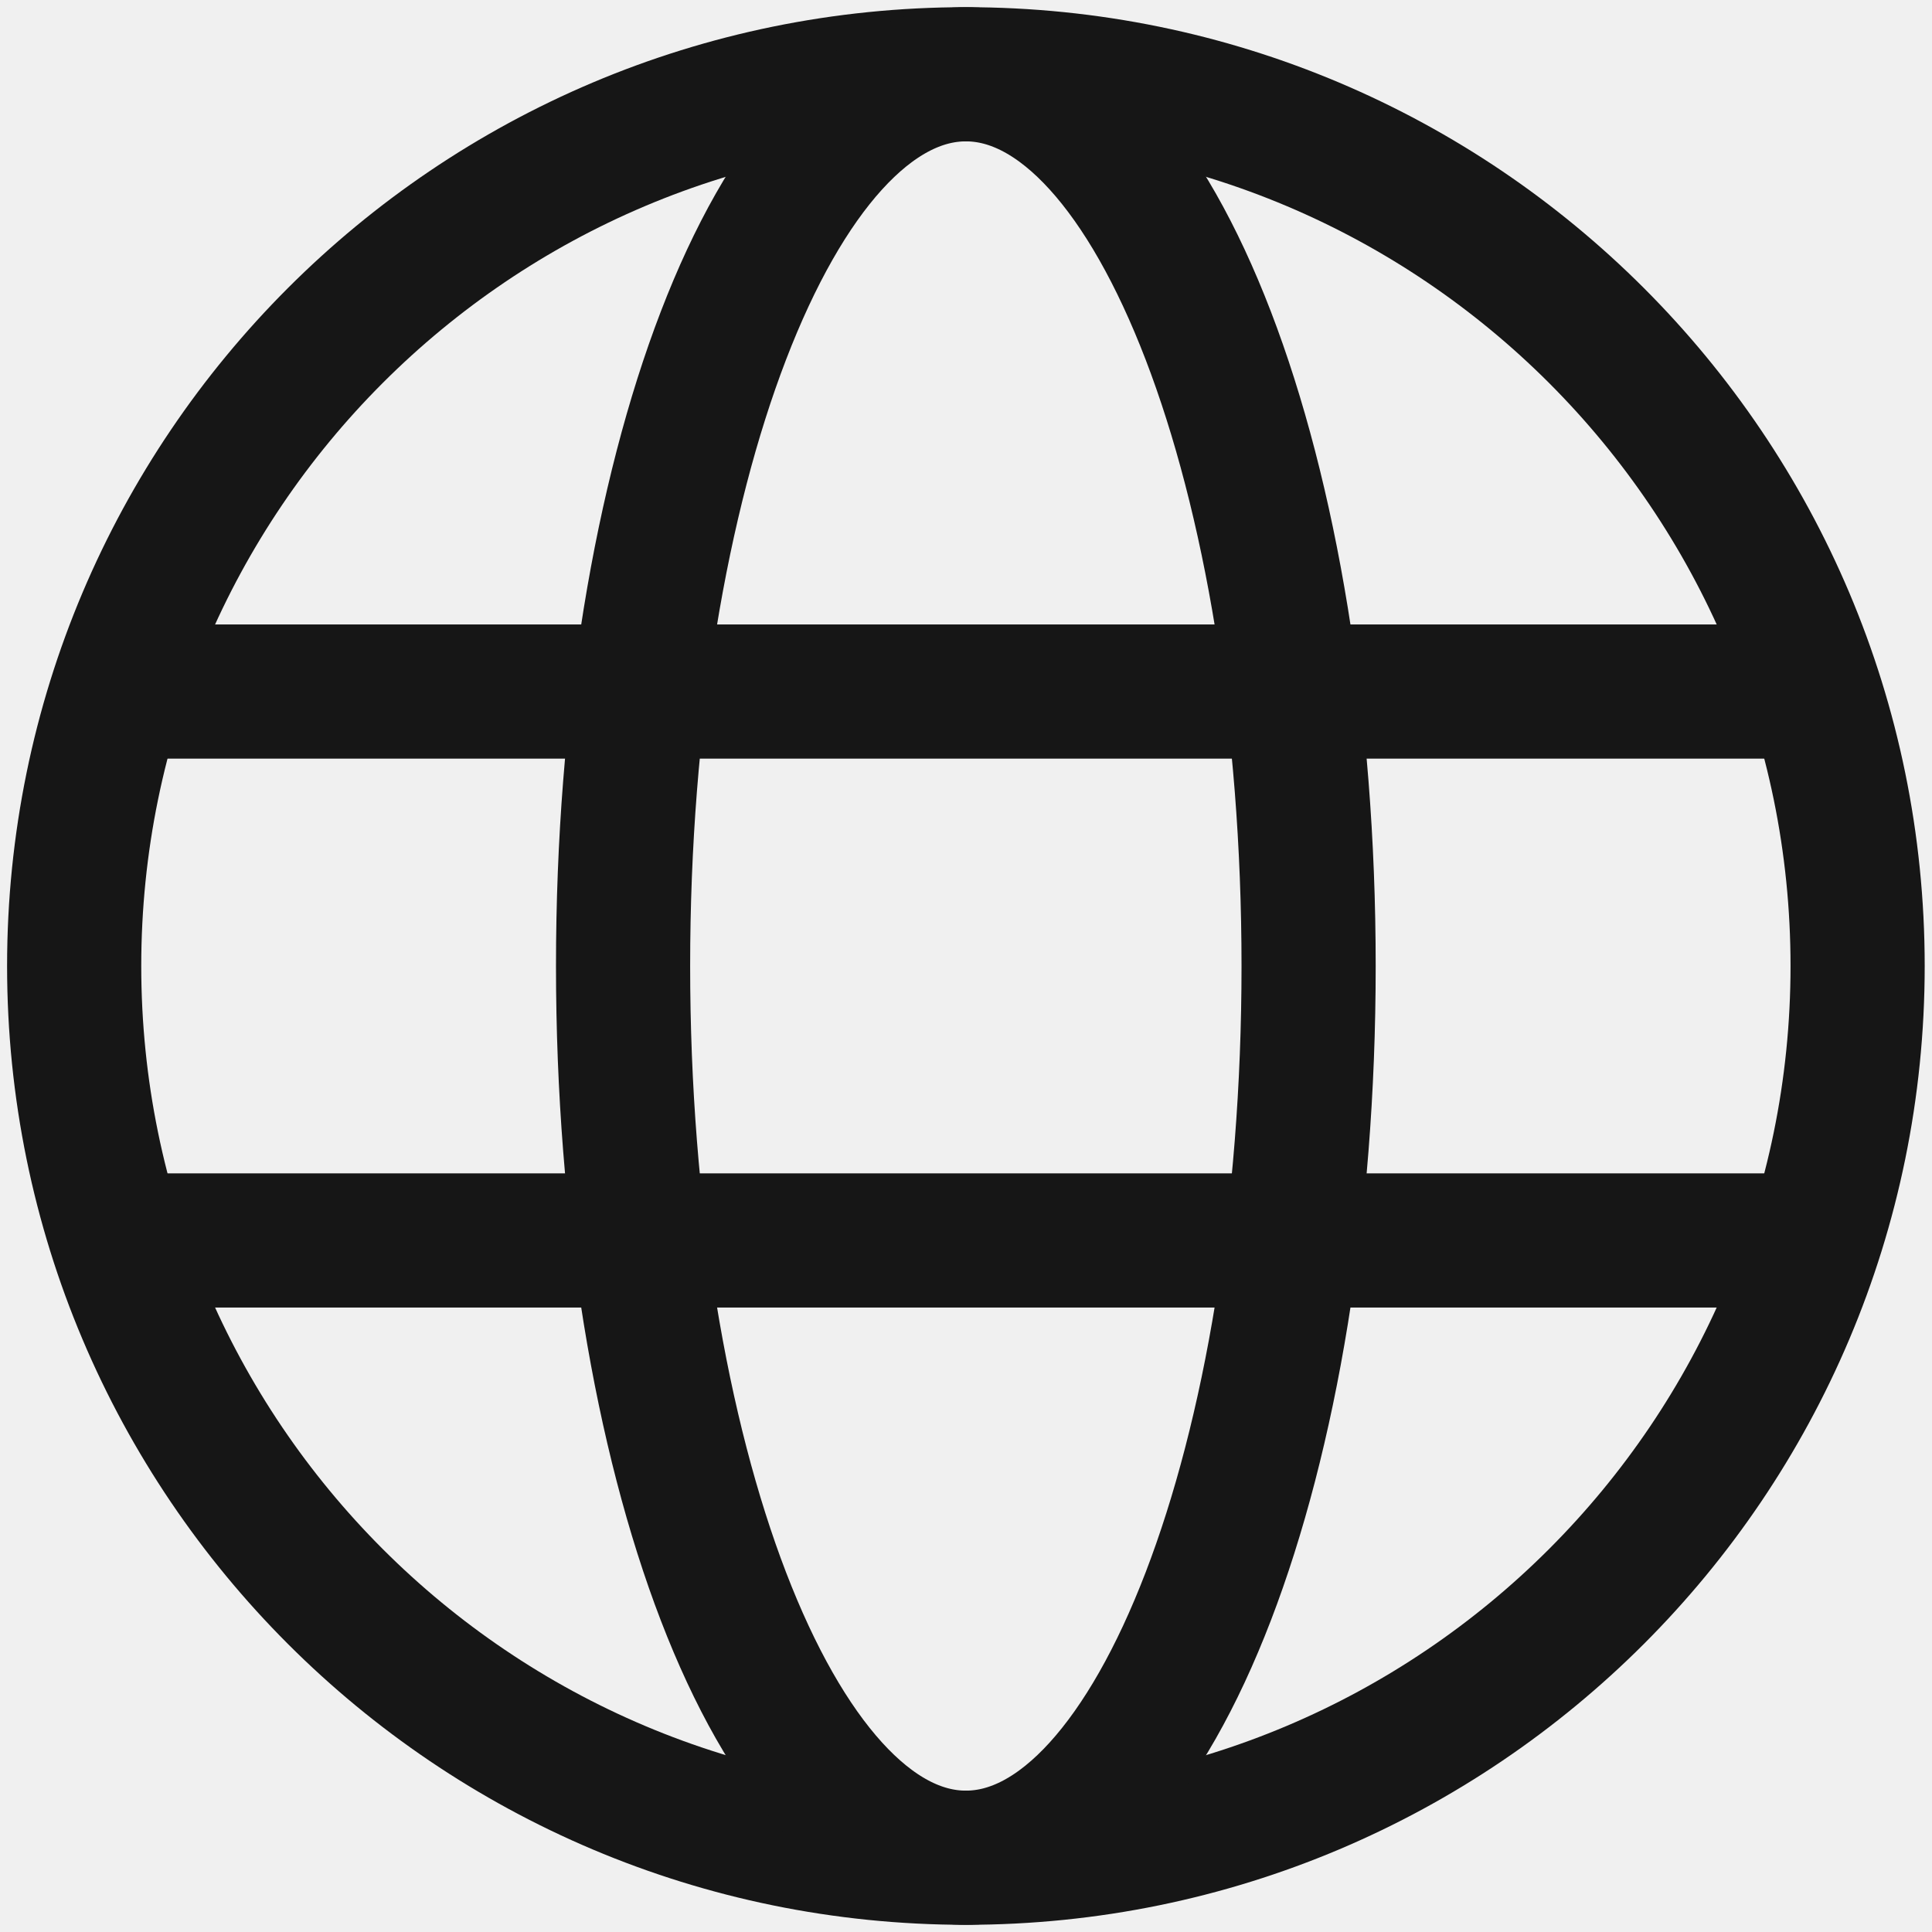
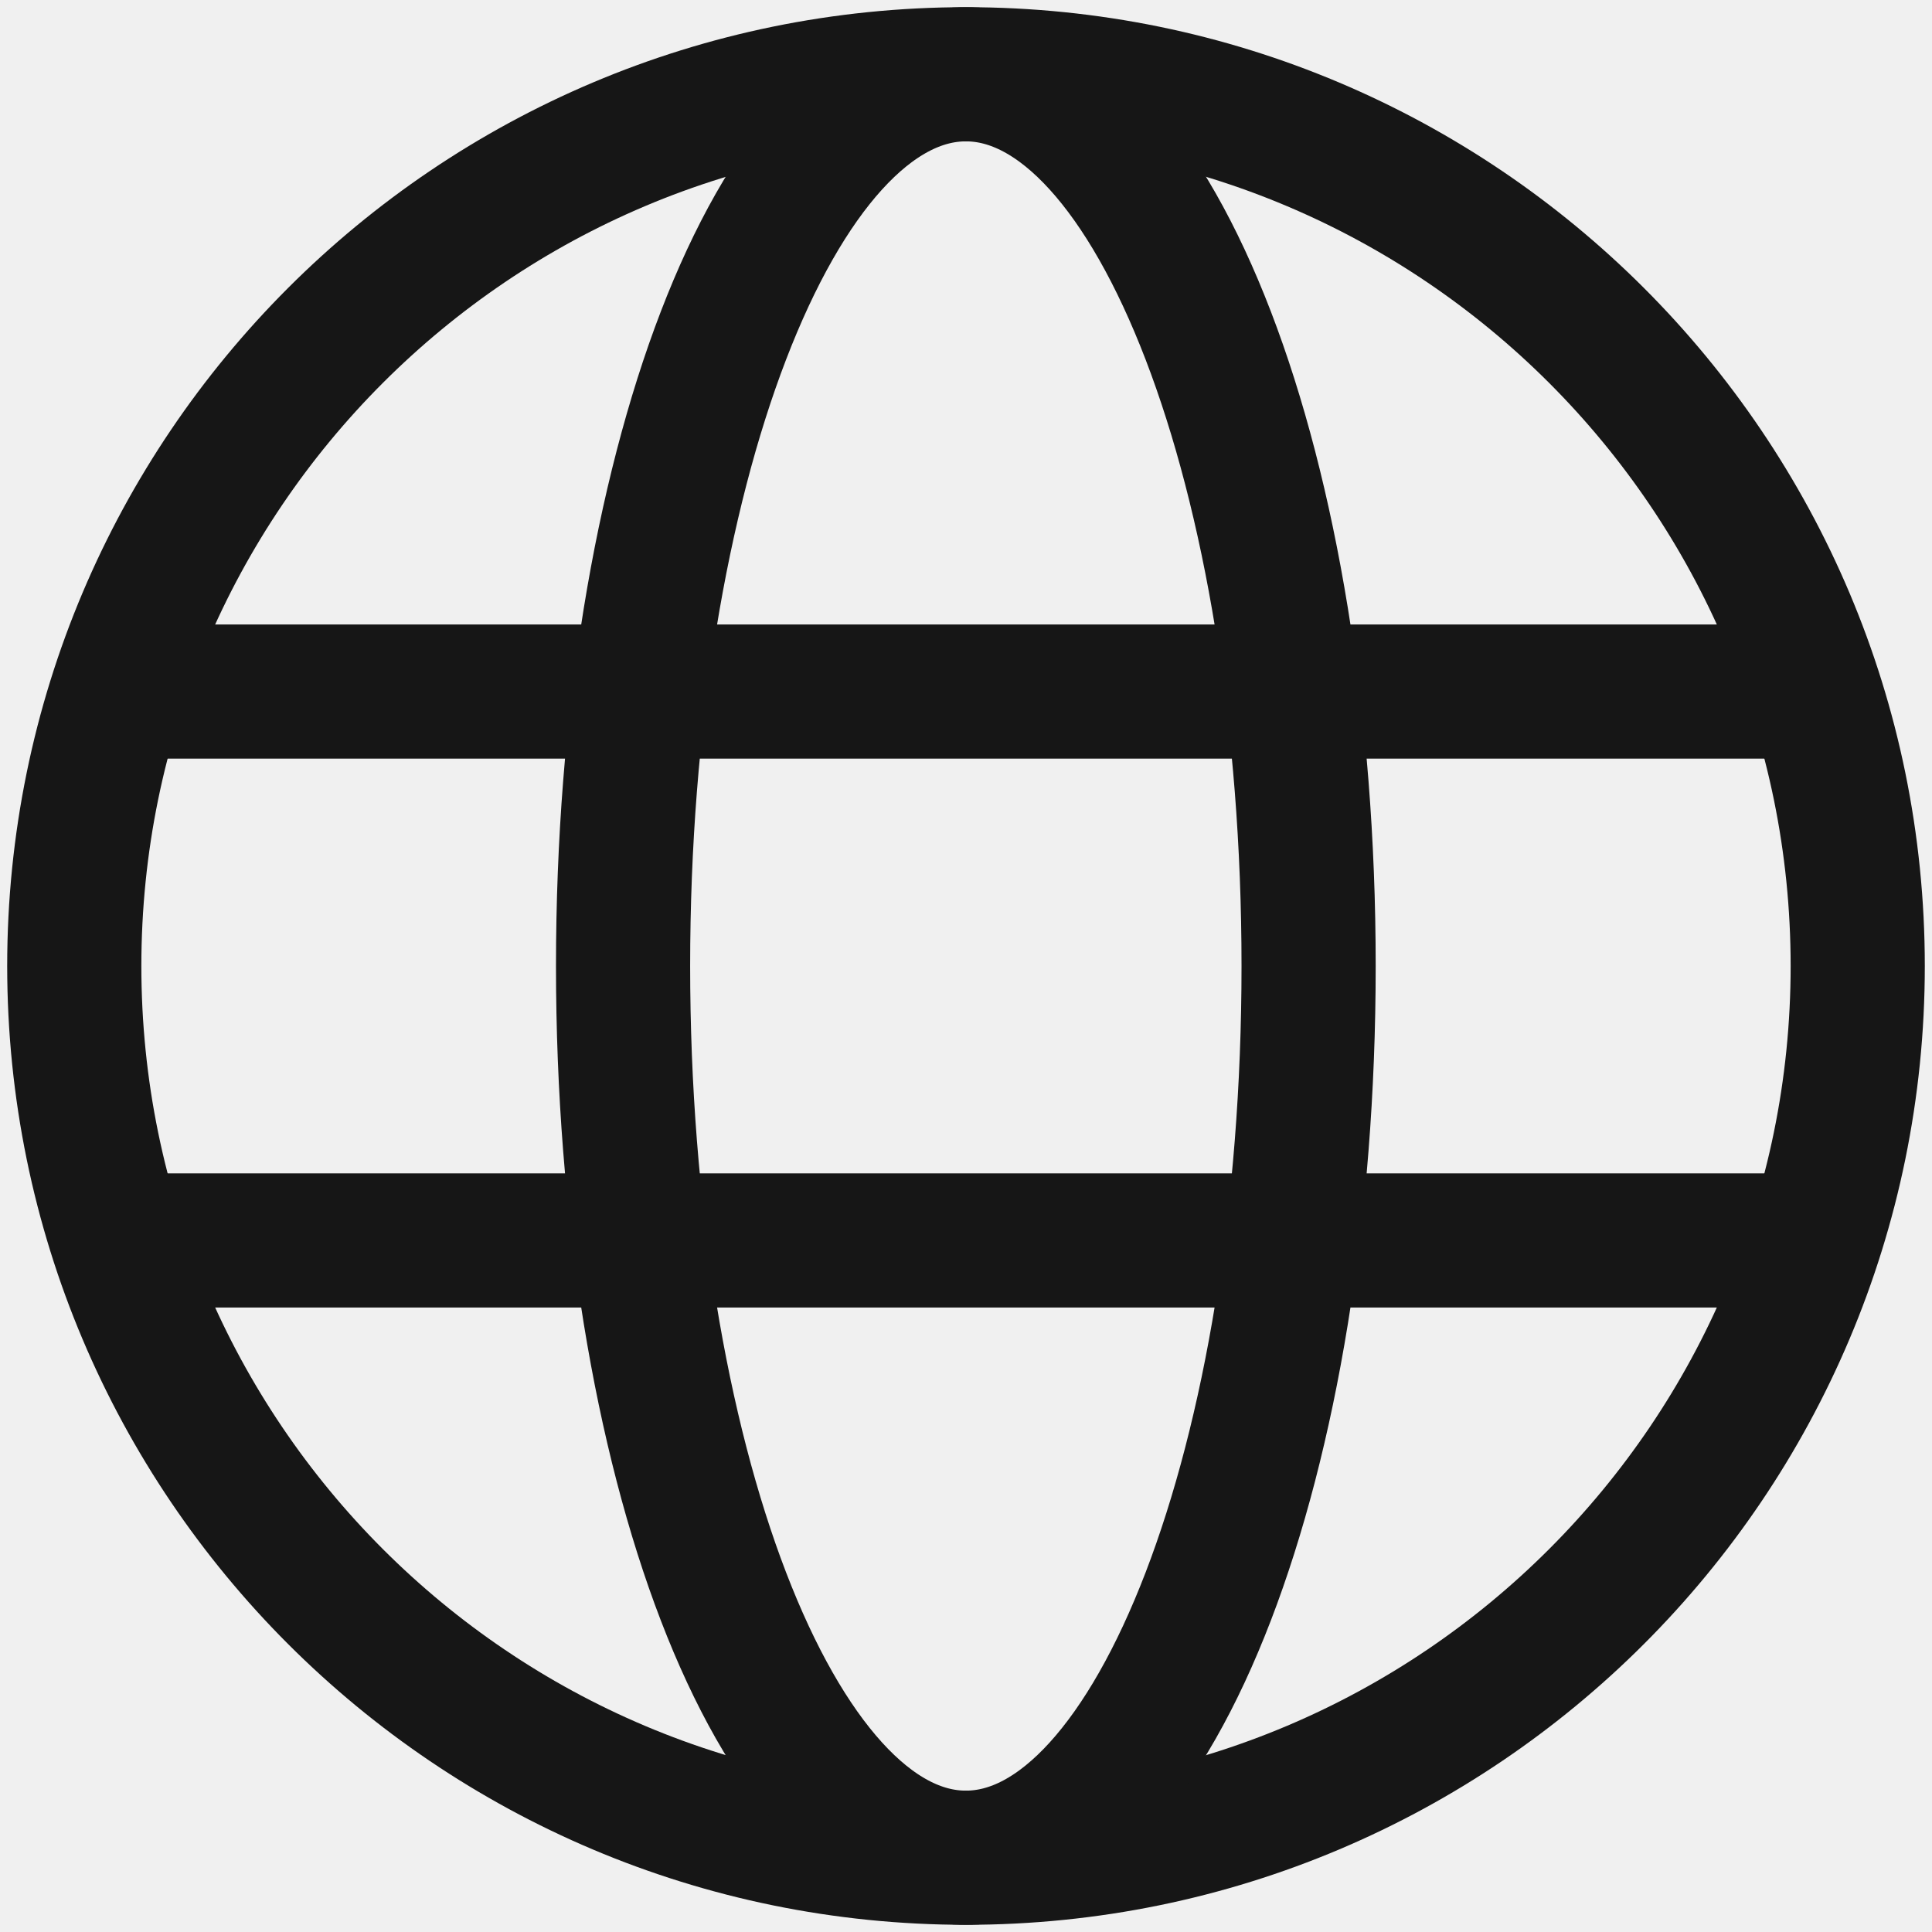
<svg xmlns="http://www.w3.org/2000/svg" width="18" height="18" viewBox="0 0 18 18" fill="none">
-   <g clip-path="url(#clip0_407_30273)">
-     <path d="M8.999 17.308C13.587 17.308 17.307 13.588 17.307 9C17.307 4.412 13.587 0.692 8.999 0.692C4.411 0.692 0.691 4.412 0.691 9C0.691 13.588 4.411 17.308 8.999 17.308Z" stroke="#161616" stroke-width="1.25" stroke-miterlimit="10" />
-     <path d="M8.999 17.308C10.762 17.308 12.192 13.588 12.192 9C12.192 4.412 10.762 0.692 8.999 0.692C7.235 0.692 5.805 4.412 5.805 9C5.805 13.588 7.235 17.308 8.999 17.308Z" stroke="#161616" stroke-width="1.25" stroke-miterlimit="10" />
-     <path d="M0.691 6.443H17.307" stroke="#161616" stroke-width="1.25" stroke-miterlimit="10" />
-     <path d="M0.691 11.557H17.307" stroke="#161616" stroke-width="1.25" stroke-miterlimit="10" />
+   <g clip-path="url(#clip0_407_30273)" stroke="#161616" stroke-width="1.25" stroke-miterlimit="10">
+     <path d="M9 17.308A8.308 8.308 0 109 .692a8.308 8.308 0 000 16.616z" />
+     <path d="M8.999 17.308c1.763 0 3.193-3.72 3.193-8.308 0-4.588-1.43-8.308-3.193-8.308C7.235.692 5.805 4.412 5.805 9c0 4.588 1.43 8.308 3.194 8.308zM.691 6.443h16.616M.691 11.557h16.616" />
  </g>
  <defs>
    <clipPath id="clip0_407_30273">
-       <rect width="18" height="18" fill="white" />
+       <path fill="#fff" d="M0 0h18v18H0z" />
    </clipPath>
  </defs>
</svg>
